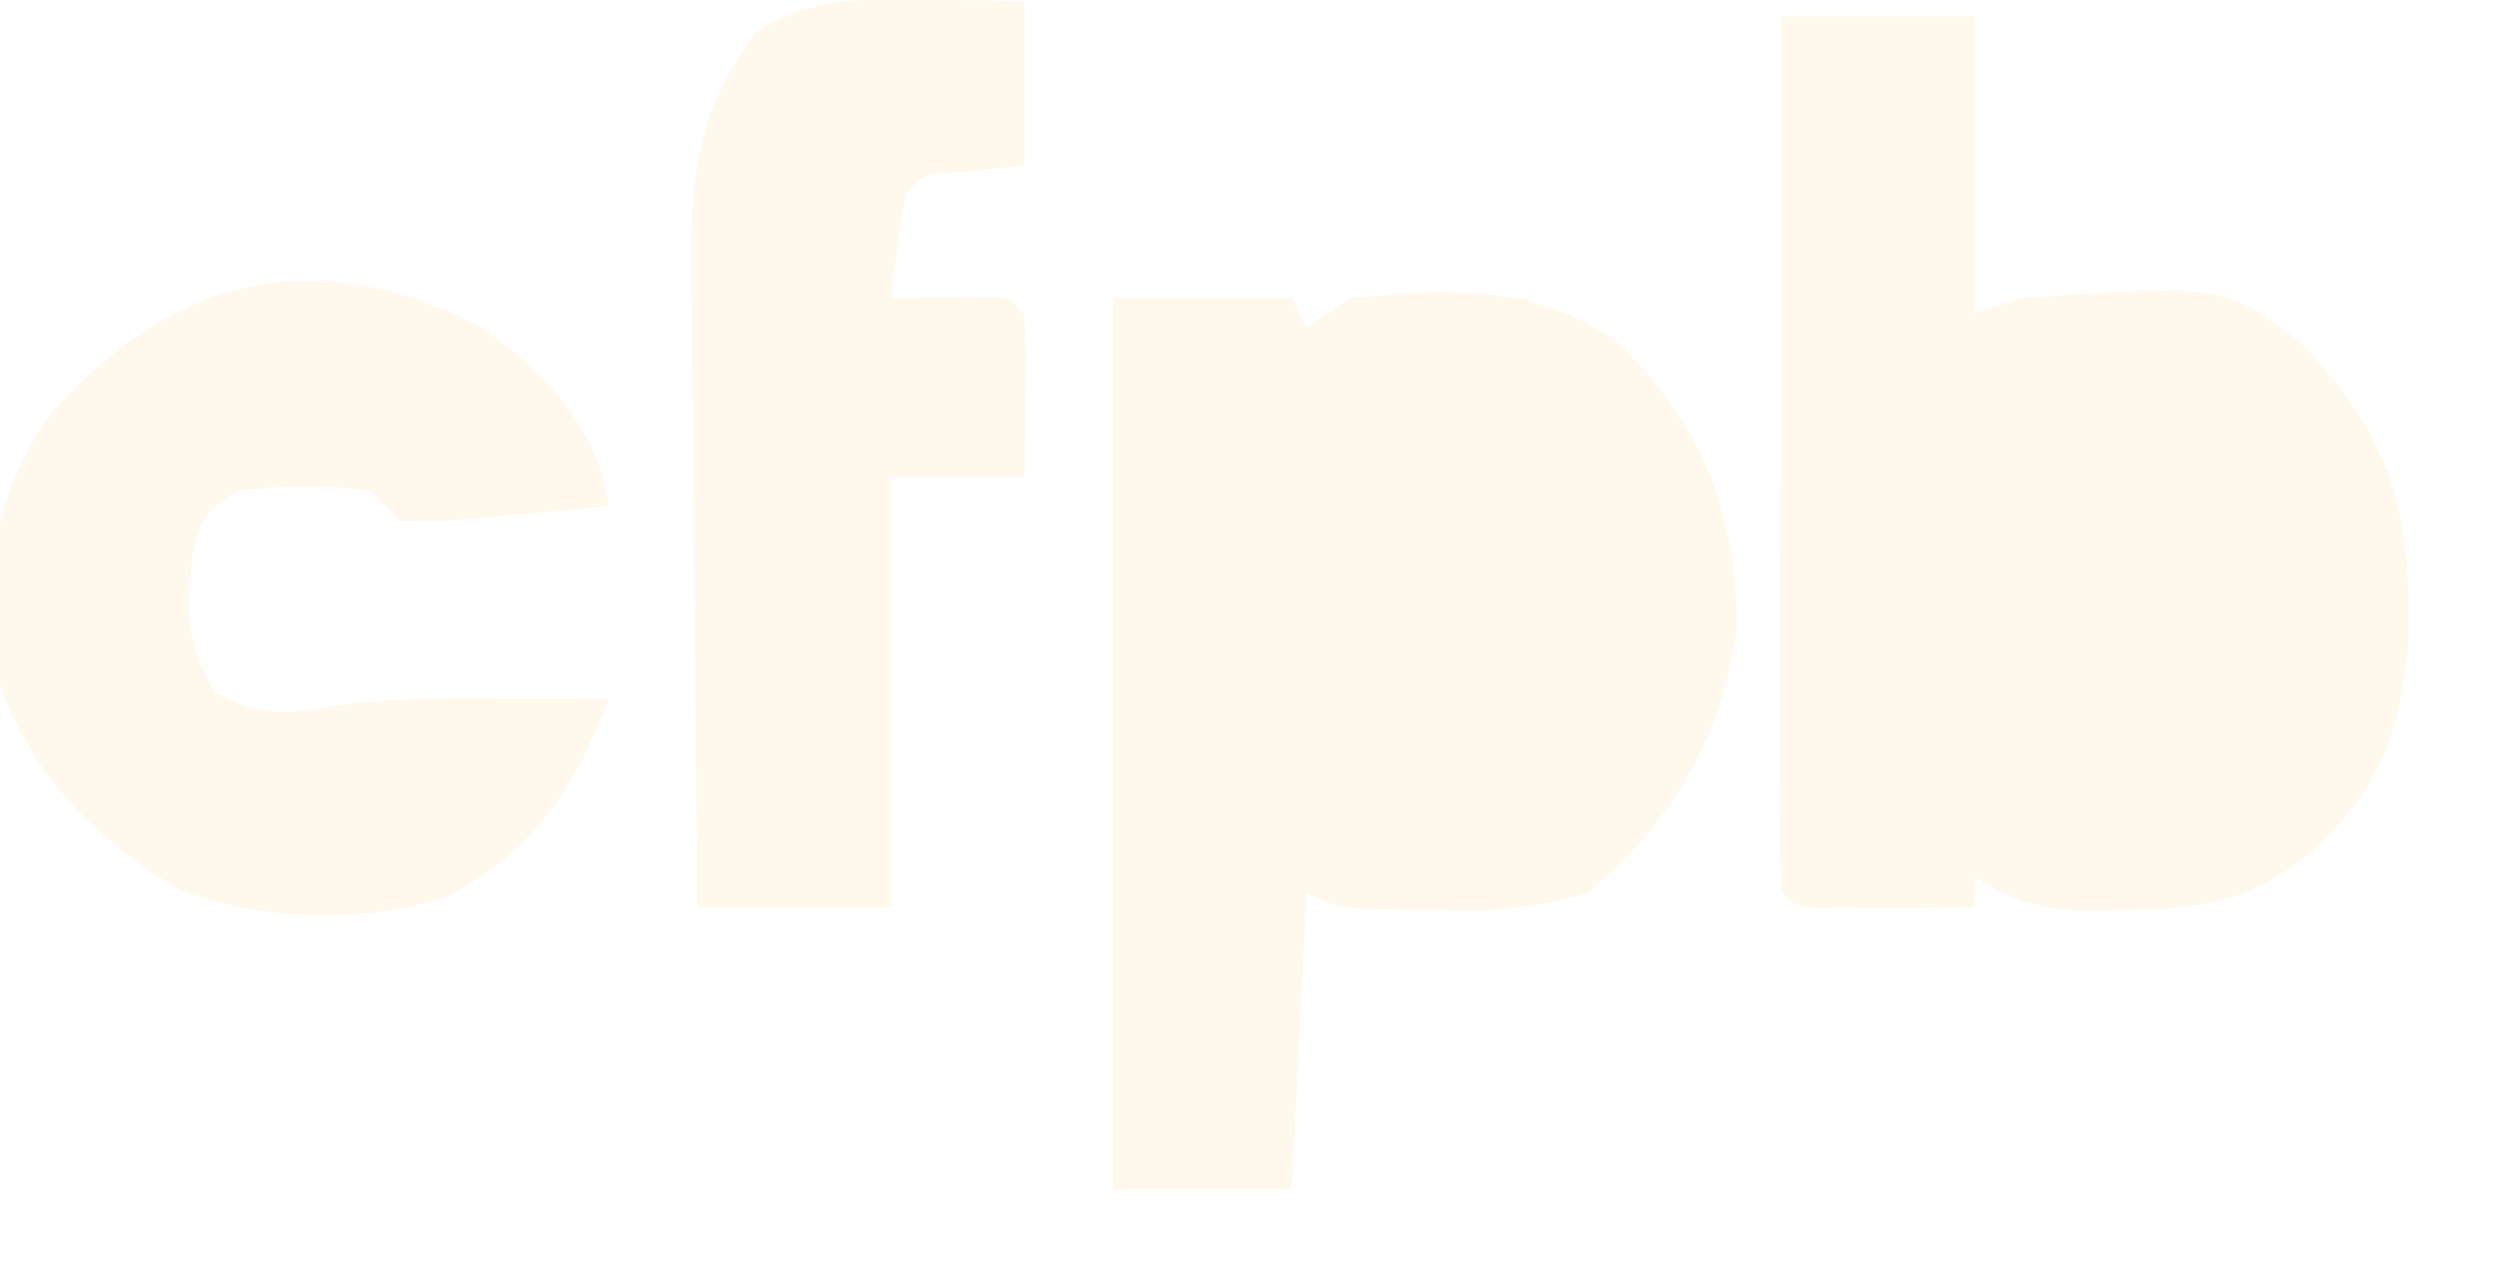
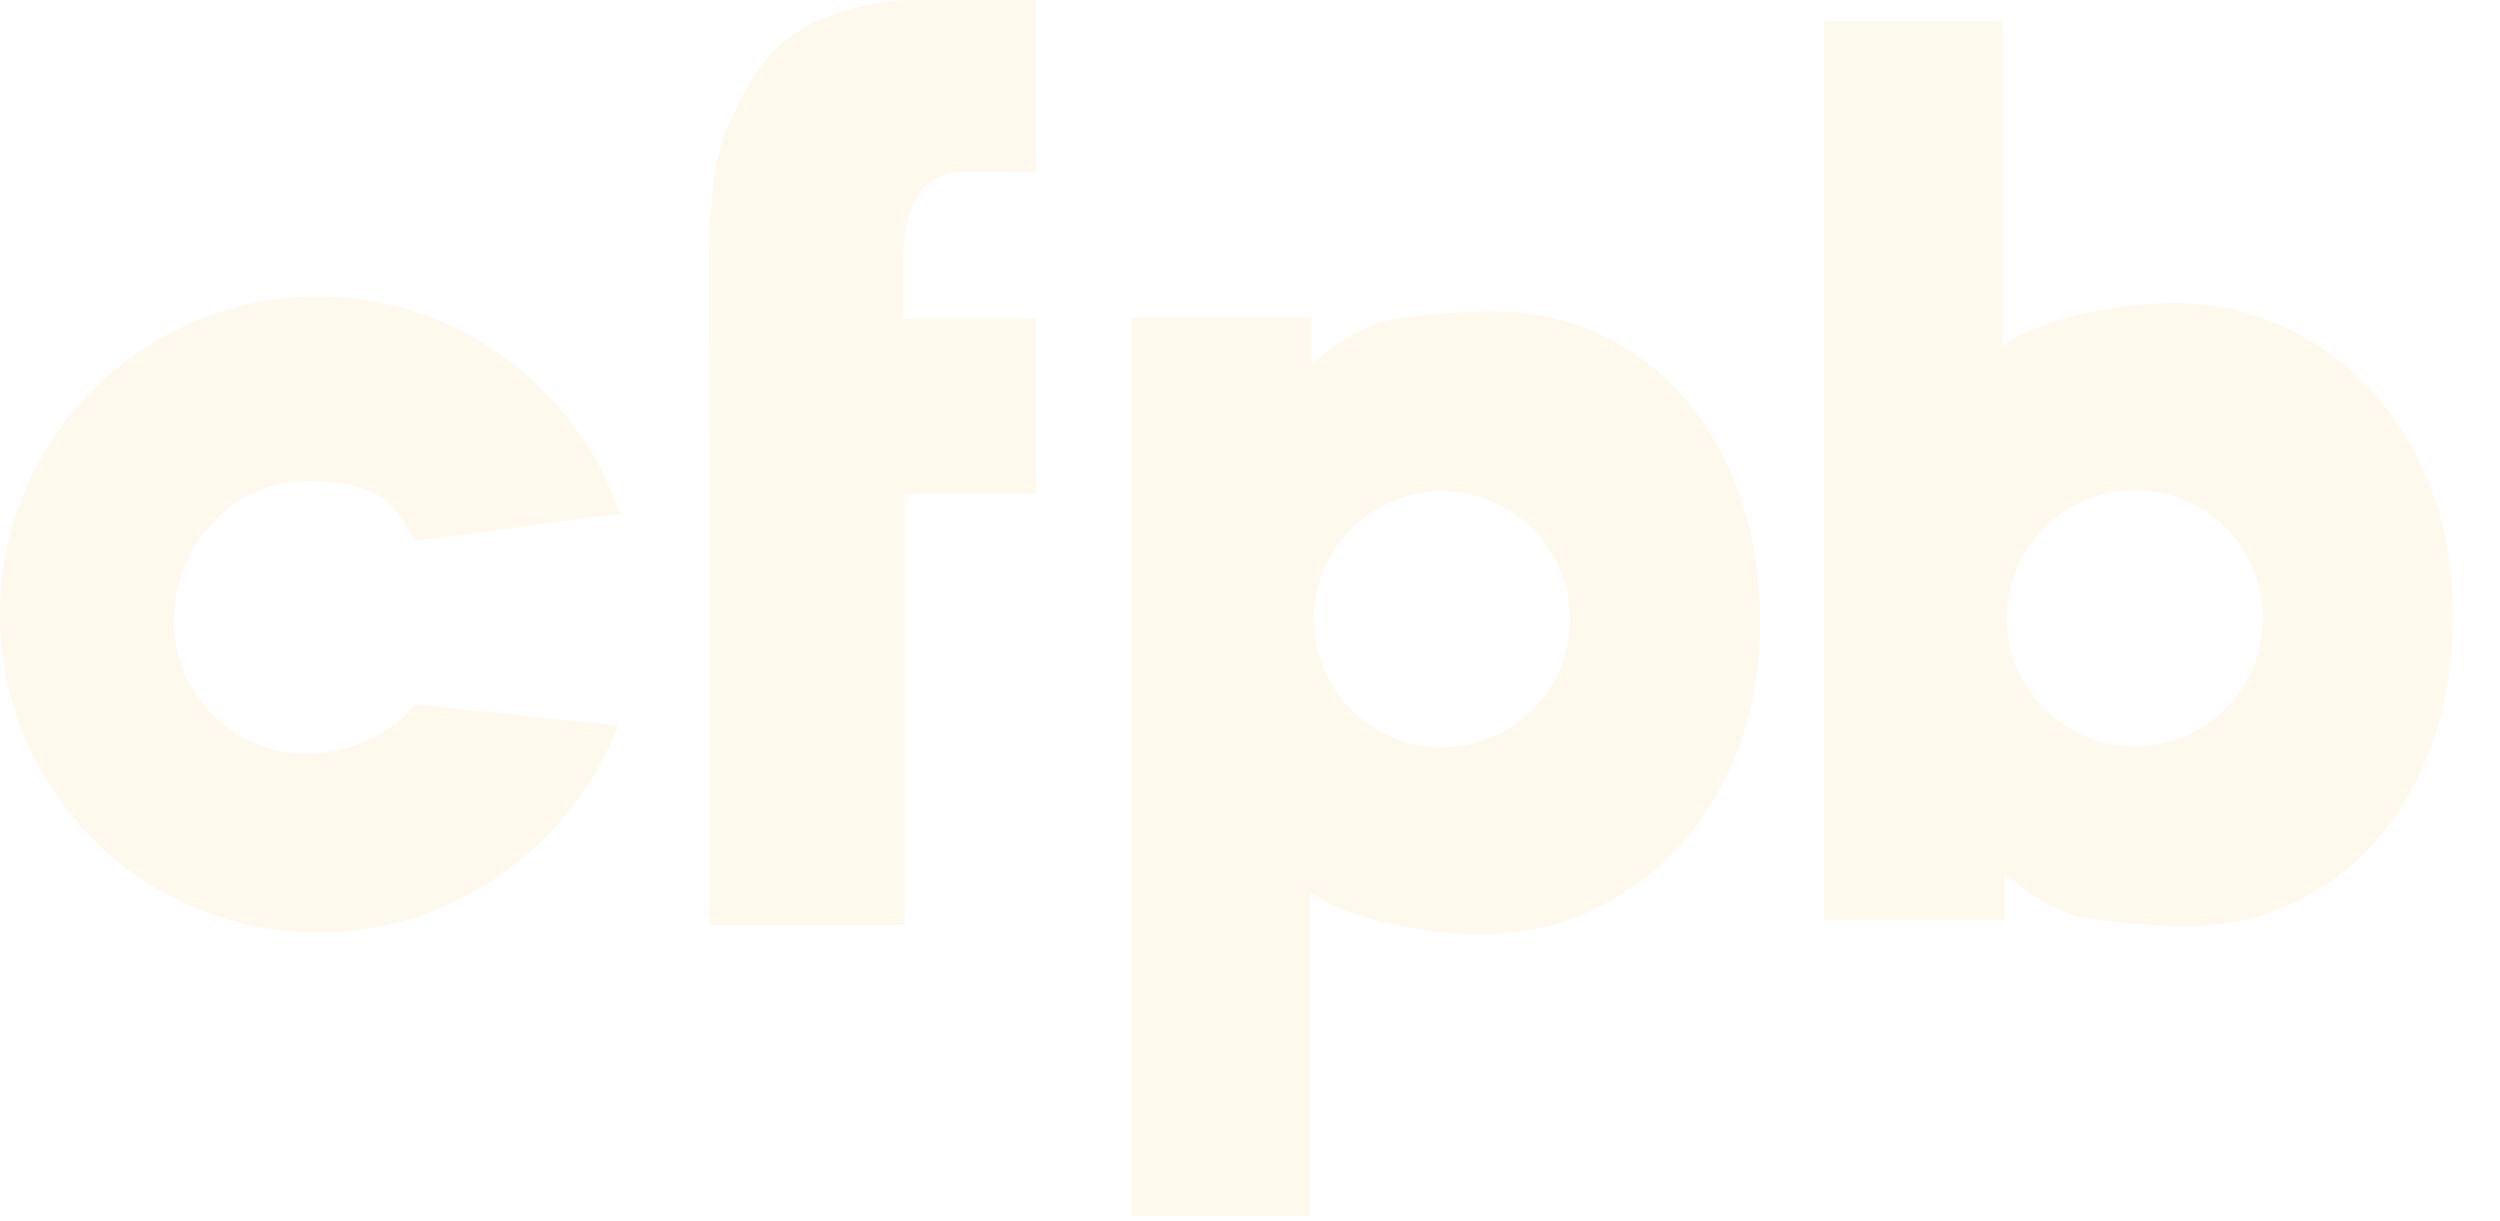
- <svg xmlns="http://www.w3.org/2000/svg" version="1.1" viewBox="0.0 0.0 168.4 86.0" width="168" height="86">
-   <path d="M0 0 C4.29 0 8.58 0 13 0 C13 6.6 13 13.2 13 20 C13.99 19.67 14.98 19.34 16 19 C29.729 18.047 29.729 18.047 35 22 C41.104 28.382 42.433 33.368 42.242 41.996 C41.74 48.231 40.2 52.234 35.5 56.438 C31.478 59.675 28.166 60.156 23.062 60.188 C21.502 60.209 21.502 60.209 19.91 60.23 C17.05 60.004 15.423 59.477 13 58 C13 58.66 13 59.32 13 60 C11.021 60.027 9.042 60.046 7.062 60.062 C5.96 60.074 4.858 60.086 3.723 60.098 C1 60 1 60 0 59 C-0.094 57.159 -0.117 55.314 -0.114 53.47 C-0.113 52.289 -0.113 51.108 -0.113 49.891 C-0.108 48.606 -0.103 47.32 -0.098 45.996 C-0.096 44.688 -0.095 43.38 -0.093 42.032 C-0.09 38.548 -0.08 35.065 -0.069 31.581 C-0.058 28.029 -0.054 24.476 -0.049 20.924 C-0.038 13.949 -0.02 6.975 0 0 Z " fill="#FFF8EC" transform="translate(120,1)" />
-   <path d="M0 0 C3.96 0 7.92 0 12 0 C12.33 0.66 12.66 1.32 13 2 C13.99 1.34 14.98 0.68 16 0 C22.378 -0.709 28.659 -0.908 34 3 C39.682 8.682 41.882 14.07 42 22 C41.163 29.319 37.64 35.241 32 40 C28.496 41.224 25.059 41.133 21.375 41.125 C19.654 41.129 19.654 41.129 17.898 41.133 C15 41 15 41 13 40 C12.67 46.6 12.34 53.2 12 60 C8.04 60 4.08 60 0 60 C0 40.2 0 20.4 0 0 Z " fill="#FFF8EC" transform="translate(75,20)" />
-   <path d="M0 0 C3.987 2.565 7.374 5.947 8.738 10.559 C8.852 11.146 8.965 11.734 9.082 12.34 C6.792 12.561 4.5 12.766 2.207 12.965 C0.931 13.081 -0.345 13.197 -1.66 13.316 C-2.735 13.324 -3.81 13.332 -4.918 13.34 C-5.578 12.68 -6.238 12.02 -6.918 11.34 C-9.958 10.844 -12.872 10.899 -15.918 11.34 C-18.173 12.763 -18.173 12.763 -18.918 15.34 C-19.402 19.211 -19.439 21.434 -17.48 24.84 C-14.302 26.7 -12.327 26.293 -8.777 25.703 C-5.132 25.24 -1.522 25.248 2.145 25.277 C4.111 25.291 4.111 25.291 6.117 25.305 C7.096 25.316 8.074 25.328 9.082 25.34 C6.819 31.258 4.051 35.548 -1.73 38.613 C-7.418 40.502 -14.252 40.286 -19.855 38.152 C-25.322 34.917 -29.829 30.452 -31.918 24.34 C-32.946 17.432 -32.616 11.738 -28.41 6.023 C-20.418 -2.993 -10.951 -5.389 0 0 Z " fill="#FFF8EC" transform="translate(31.91797,21.66016)" />
-   <path d="M0 0 C1.742 0.027 1.742 0.027 3.52 0.055 C4.4 0.078 5.28 0.101 6.188 0.125 C6.188 3.755 6.188 7.385 6.188 11.125 C4.486 11.342 4.486 11.342 2.75 11.562 C-0.62 11.737 -0.62 11.737 -1.812 13.125 C-2.18 15.453 -2.515 17.787 -2.812 20.125 C-1.513 20.104 -0.214 20.084 1.125 20.062 C2.479 20.041 3.835 20.054 5.188 20.125 C6.188 21.125 6.188 21.125 6.285 23.629 C6.274 24.638 6.262 25.648 6.25 26.688 C6.241 27.699 6.232 28.711 6.223 29.754 C6.211 30.536 6.199 31.319 6.188 32.125 C3.217 32.125 0.247 32.125 -2.812 32.125 C-2.812 41.695 -2.812 51.265 -2.812 61.125 C-7.103 61.125 -11.393 61.125 -15.812 61.125 C-15.912 53.848 -15.984 46.571 -16.032 39.293 C-16.052 36.818 -16.08 34.344 -16.114 31.87 C-16.163 28.308 -16.186 24.746 -16.203 21.184 C-16.224 20.082 -16.244 18.981 -16.266 17.846 C-16.268 11.378 -15.727 7.359 -11.812 2.125 C-7.992 -0.225 -4.411 -0.089 0 0 Z " fill="#FFF8EC" transform="translate(62.8125,-0.125)" />
-   <path d="M0 0 C0.33 0 0.66 0 1 0 C1 3.63 1 7.26 1 11 C-1.97 11 -4.94 11 -8 11 C-8 20.57 -8 30.14 -8 40 C-12.29 40 -16.58 40 -21 40 C-21 30.1 -21 20.2 -21 10 C-16.916 9.258 -16.916 9.258 -12.75 8.5 C-11.899 8.343 -11.048 8.187 -10.171 8.025 C-9.15 7.843 -9.15 7.843 -8.109 7.656 C-7.072 7.468 -7.072 7.468 -6.015 7.275 C-4 7 -4 7 0 7 C0 4.69 0 2.38 0 0 Z " fill="#FFF8EC" transform="translate(68,21)" />
-   <path d="M0 0 C14.85 2.475 14.85 2.475 30 5 C28 7 28 7 25.031 7.23 C23.283 7.209 23.283 7.209 21.5 7.188 C20.335 7.181 19.169 7.175 17.969 7.168 C15 7 15 7 13 6 C12.67 12.6 12.34 19.2 12 26 C8.04 26 4.08 26 0 26 C0 17.42 0 8.84 0 0 Z " fill="#FFF8EC" transform="translate(75,54)" />
-   <path d="M0 0 C2.4 2.32 3.803 4.645 4 8 C2.809 11.134 1.839 13.335 -0.812 15.438 C-3.947 16.243 -5.912 15.965 -9 15 C-11.808 12.414 -12.846 10.738 -13.625 7 C-12.904 3.539 -11.64 1.946 -8.789 -0.148 C-5.585 -1.674 -3.27 -1.049 0 0 Z " fill="#FFF8EC" transform="translate(100,33)" />
-   <path d="M0 0 C2.375 1.625 2.375 1.625 4 4 C4.564 7.949 4.652 10.046 2.375 13.375 C-0.524 15.358 -2.499 15.854 -6 16 C-9.361 14.88 -9.964 14.055 -12 11 C-12.671 4.85 -12.671 4.85 -10.125 1.625 C-6.371 -1.246 -4.591 -1.194 0 0 Z " fill="#FFF8EC" transform="translate(145,33)" />
-   <path d="M0 0 C3.63 0 7.26 0 11 0 C11 5.28 11 10.56 11 16 C7.37 16.33 3.74 16.66 0 17 C0 11.39 0 5.78 0 0 Z " fill="#FFF8EC" transform="translate(121,1)" />
-   <path d="M0 0 C4.921 -0.167 8.503 -0.248 13 2 C13 4.97 13 7.94 13 11 C8.71 11 4.42 11 0 11 C0 7.37 0 3.74 0 0 Z " fill="#FFF8EC" transform="translate(47,50)" />
-   <path d="M0 0 C3.96 0 7.92 0 12 0 C12.33 0.66 12.66 1.32 13 2 C13.99 1.34 14.98 0.68 16 0 C18.918 -0.195 18.918 -0.195 22.188 -0.125 C23.818 -0.098 23.818 -0.098 25.48 -0.07 C26.728 -0.036 26.728 -0.036 28 0 C28 0.66 28 1.32 28 2 C24.46 2.675 20.918 3.339 17.375 4 C16.376 4.191 15.377 4.382 14.348 4.578 C9.509 5.475 4.946 6.27 0 6 C0 4.02 0 2.04 0 0 Z " fill="#FFF8EC" transform="translate(75,20)" />
+ <svg xmlns="http://www.w3.org/2000/svg" width="252" height="123" viewBox="0 0 252 123" fill="none">
+   <path d="M97.224 17.324C91.281 17.324 91.046 23.846 91.046 26.11V32.097H104.459V49.745H91.207V93.221H71.5V44.049C71.5 44.049 71.341 23.867 71.5 22.714C71.658 21.562 71.986 17.485 72.185 16.592C72.383 15.698 72.611 14.864 72.87 14.089C73.128 13.314 73.475 12.471 73.913 11.557C75.024 9.293 76.262 6.873 78.08 5.054C83.232 -0.098 92.016 0 92.016 0H104.458V17.325H97.224V17.324Z" fill="#FFF8EC" />
+   <path d="M183.888 2.134H201.857V34.906C205.97 31.743 214.71 30.548 218.961 30.548C223.013 30.548 226.756 31.344 230.193 32.931C233.628 34.52 236.618 36.715 239.161 39.515C241.702 42.316 243.69 45.633 245.12 49.466C246.55 53.3 247.265 57.48 247.265 62.009C247.265 66.578 246.599 70.779 245.269 74.611C243.937 78.445 242.081 81.752 239.698 84.532C237.315 87.313 234.474 89.478 231.177 91.027C227.879 92.576 224.265 93.351 220.332 93.351C217.63 93.351 210.95 92.953 208.726 92.159C206.5 91.365 204.276 89.975 202.052 87.988V92.755H183.888V2.134ZM215.195 75.234C222.328 75.234 228.111 69.453 228.111 62.319C228.111 55.186 222.328 49.403 215.195 49.403C208.062 49.403 202.279 55.186 202.279 62.319C202.279 69.452 208.062 75.234 215.195 75.234Z" fill="#FFF8EC" />
+   <path d="M114.037 31.988H132.201V36.755C134.425 34.768 136.649 33.378 138.875 32.584C141.099 31.79 147.779 31.392 150.481 31.392C154.414 31.392 158.028 32.167 161.326 33.716C164.623 35.265 167.463 37.43 169.847 40.211C172.23 42.991 174.087 46.298 175.418 50.132C176.748 53.965 177.414 58.166 177.414 62.734C177.414 67.263 176.699 71.443 175.269 75.277C173.839 79.11 171.852 82.427 169.31 85.228C166.767 88.028 163.777 90.223 160.342 91.812C156.905 93.4 153.162 94.195 149.11 94.195C144.859 94.195 136.119 93 132.006 89.838V122.609H114.037V31.988ZM132.429 62.424C132.429 69.558 138.212 75.341 145.345 75.341C152.478 75.341 158.261 69.558 158.261 62.424C158.261 55.29 152.478 49.509 145.345 49.509C138.211 49.509 132.429 55.29 132.429 62.424Z" fill="#FFF8EC" />
+   <path d="M62.276 73.126C57.69 85.216 45.748 93.995 32.049 93.995C14.349 93.995 0 79.647 0 61.946C0 44.246 14.349 29.897 32.049 29.897C46.137 29.897 58.166 39.122 62.463 51.756L41.851 54.543C39.616 50.469 38.079 48.497 30.85 48.497C23.426 48.497 17.518 55.113 17.518 62.537C17.518 69.961 23.538 75.982 30.962 75.982C35.149 75.982 39.386 74.016 41.851 71.013L62.276 73.126Z" fill="#FFF8EC" />
+   <path opacity="0.45" d="M37.746 55.275L251.17 16.864V105.389L37.221 70.118L37.746 55.275Z" fill="none" />
</svg>
